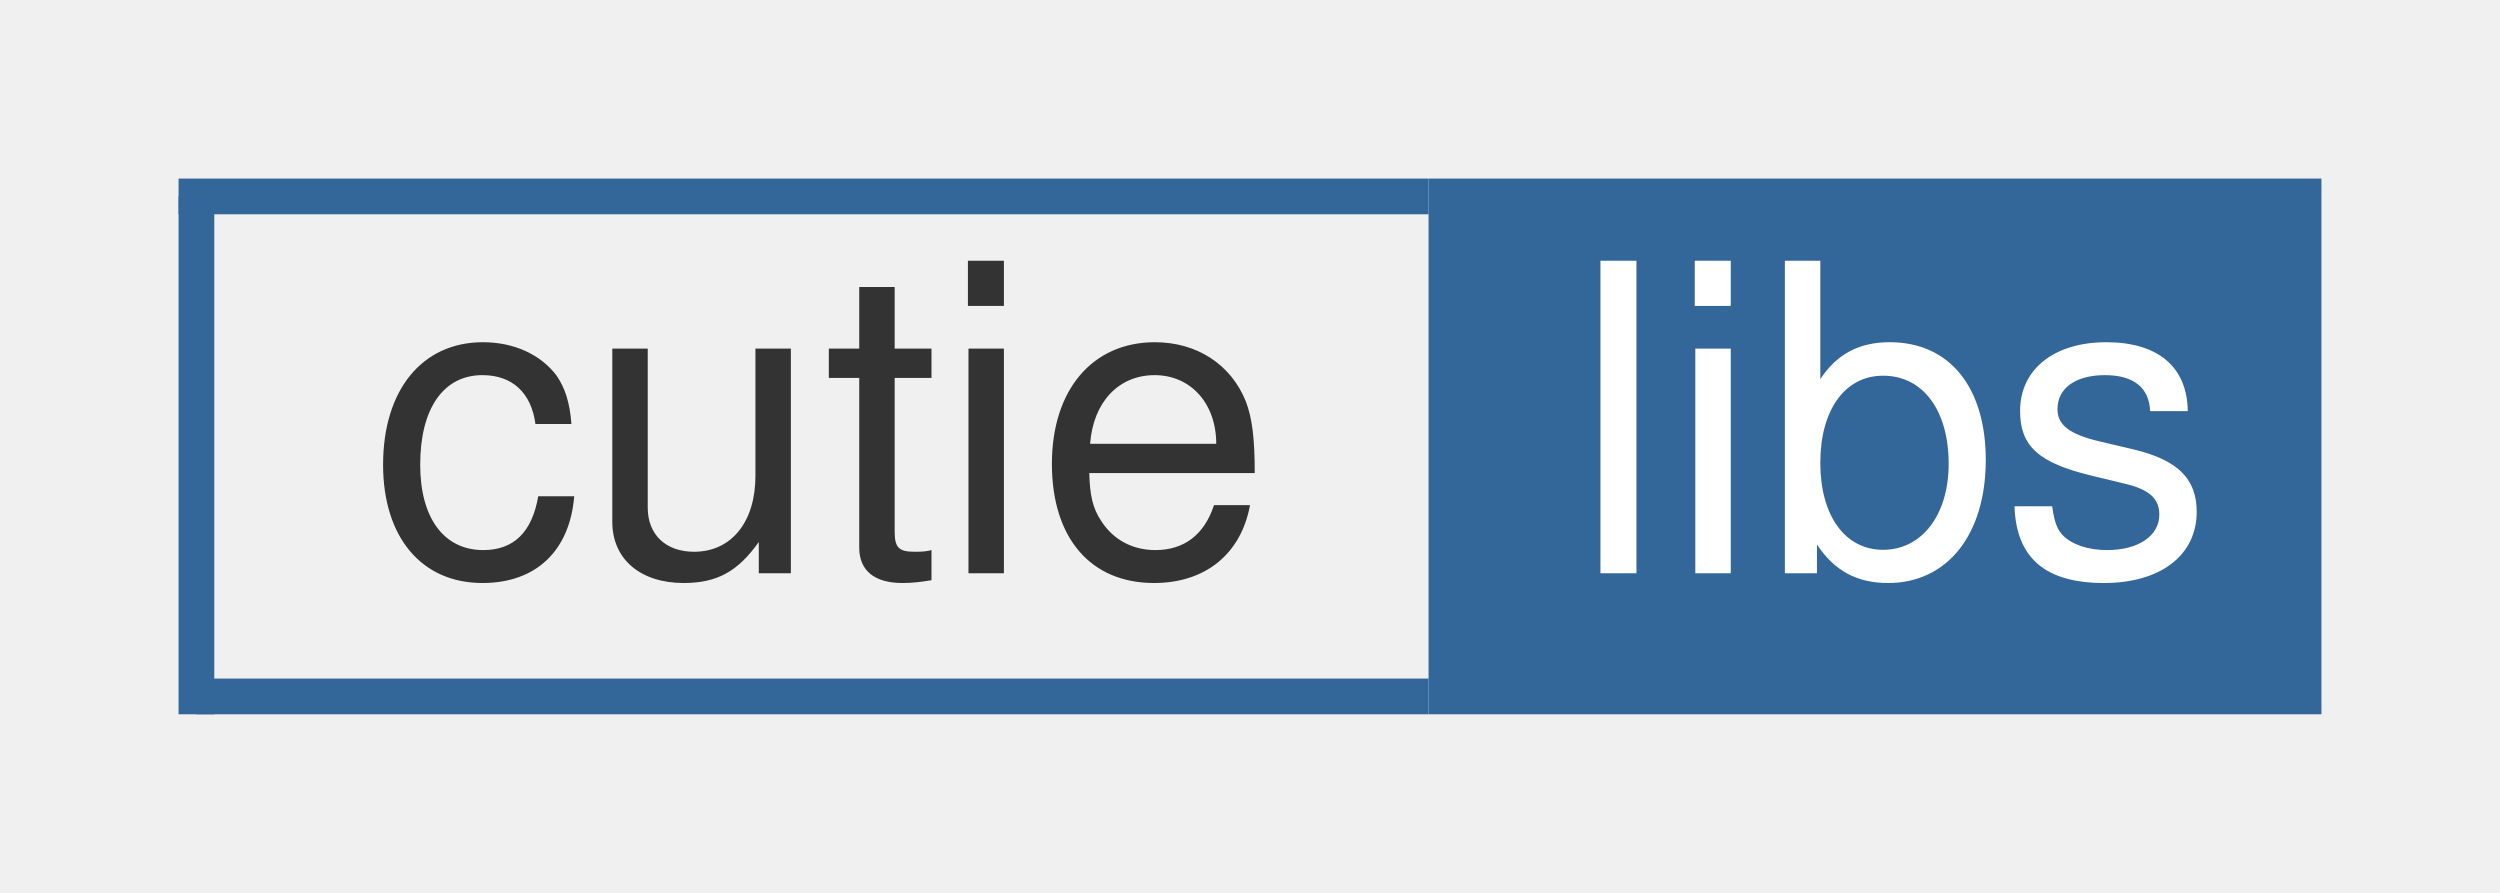
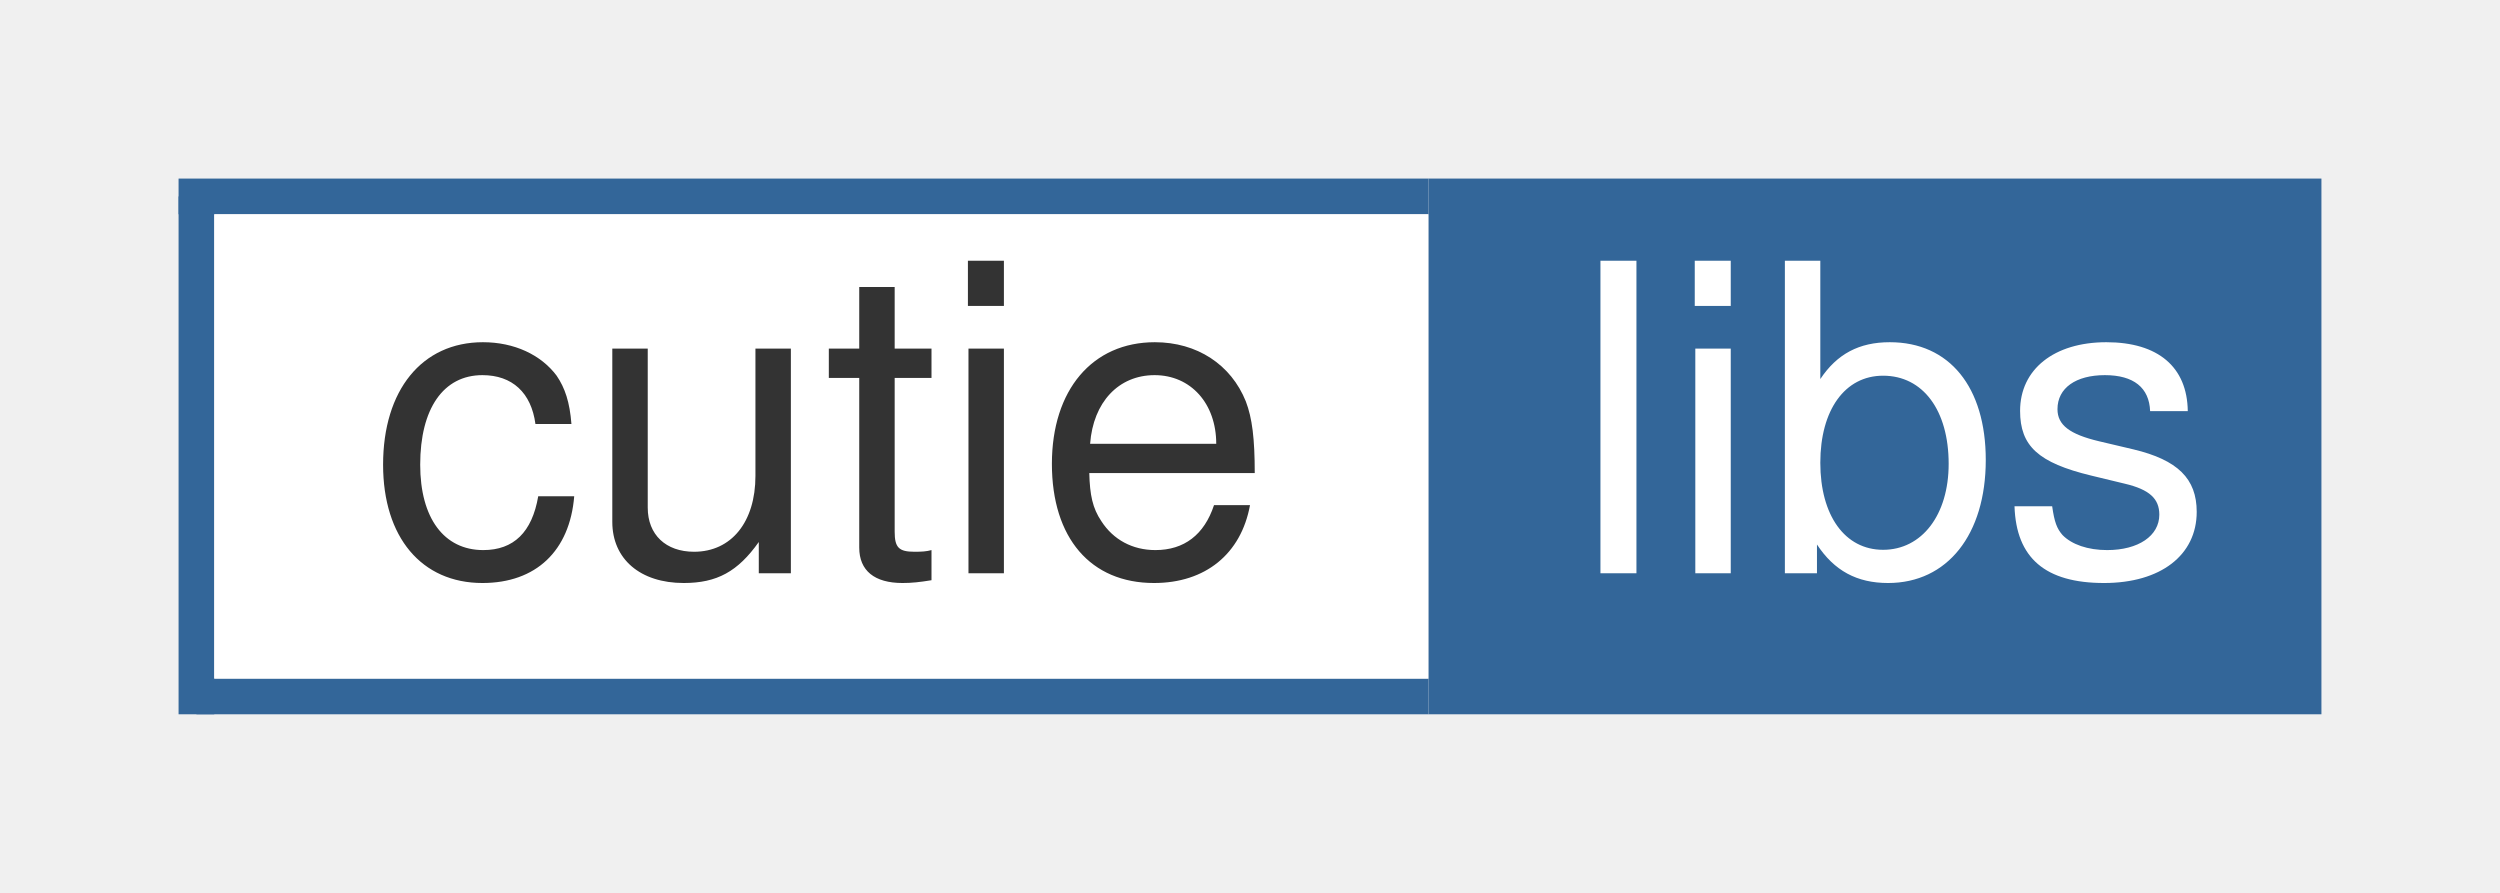
<svg xmlns="http://www.w3.org/2000/svg" xmlns:ns1="http://svgjs.com/svgjs" version="1.1" width="140" height="50">
  <defs id="SvgjsDefs1001" />
  <svg id="SvgjsSvg1002" width="2" height="0" focusable="false" style="overflow: hidden; top: -100%; left: -100%; position: absolute; opacity: 0">
    <polyline id="SvgjsPolyline1003" points="0,0" />
    <path id="SvgjsPath1004" d="M0 0 " />
  </svg>
  <line id="SvgjsLine1006" x1="10" y1="11" x2="80" y2="11" stroke="#336699" stroke-width="2" />
  <line id="SvgjsLine1007" x1="11" y1="11" x2="11" y2="40" stroke="#336699" stroke-width="2" />
  <line id="SvgjsLine1008" x1="11" y1="39" x2="80" y2="39" stroke="#336699" stroke-width="2" />
-   <rect id="SvgjsRect1009" width="50" height="30" x="80" y="10" fill="#336699" />
-   <text id="SvgjsText1010" font-family="Helvetica" x="46" y="32.102" font-size="24" text-anchor="middle" family="Helvetica" size="24" anchor="middle" ns1:data="{&quot;leading&quot;:&quot;1.5em&quot;}">
-     <tspan id="SvgjsTspan1011" fill="#333333">cutie</tspan>
+   <rect id="SvgjsRect1009" width="68" height="26" x="12" y="12" fill="#ffffff" />
+   <rect id="SvgjsRect1010" width="50" height="30" x="80" y="10" fill="#336699" />
+   <text id="SvgjsText1011" font-family="Helvetica" x="46" y="32.102" font-size="24" text-anchor="middle" family="Helvetica" size="24" anchor="middle" ns1:data="{&quot;leading&quot;:&quot;1.5em&quot;}">
+     <tspan id="SvgjsTspan1012" fill="#333333">cutie</tspan>
  </text>
-   <text id="SvgjsText1012" font-family="Helvetica" x="106" y="32.102" font-size="24" text-anchor="middle" family="Helvetica" size="24" anchor="middle" ns1:data="{&quot;leading&quot;:&quot;1.5em&quot;}">
-     <tspan id="SvgjsTspan1013" fill="#ffffff">libs</tspan>
+   <text id="SvgjsText1013" font-family="Helvetica" x="106" y="32.102" font-size="24" text-anchor="middle" family="Helvetica" size="24" anchor="middle" ns1:data="{&quot;leading&quot;:&quot;1.5em&quot;}">
+     <tspan id="SvgjsTspan1014" fill="#ffffff">libs</tspan>
  </text>
</svg>
